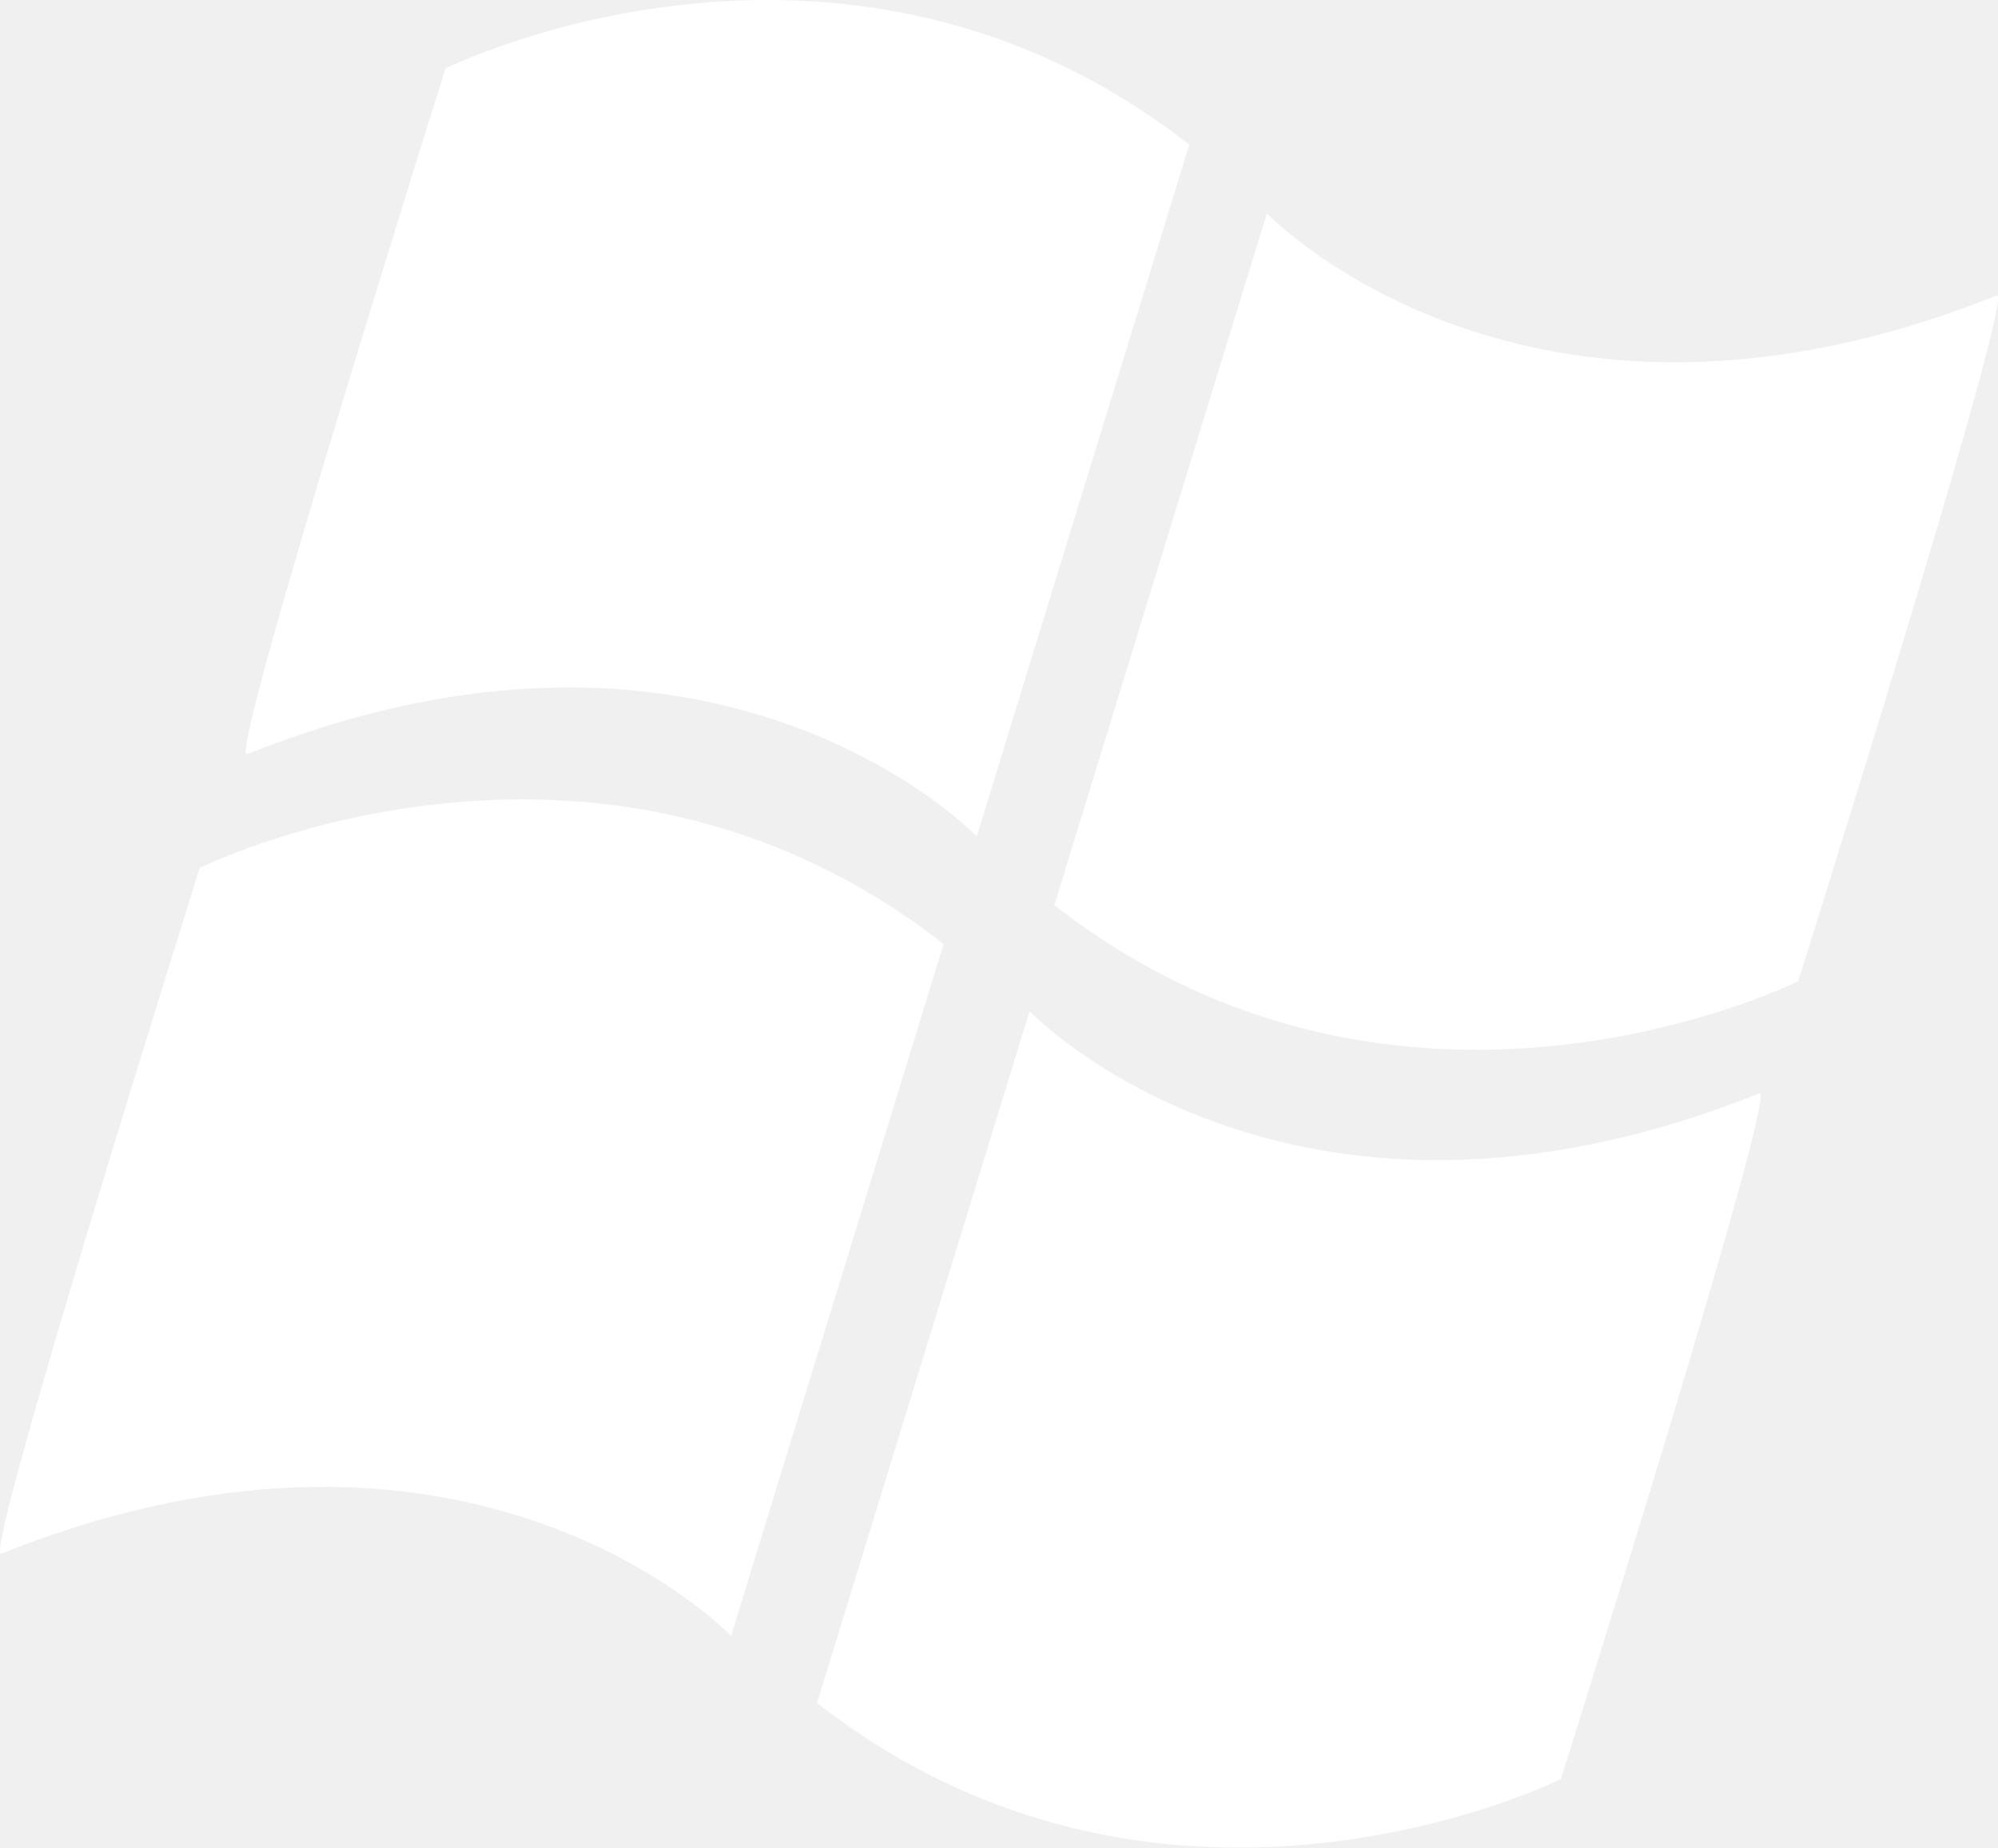
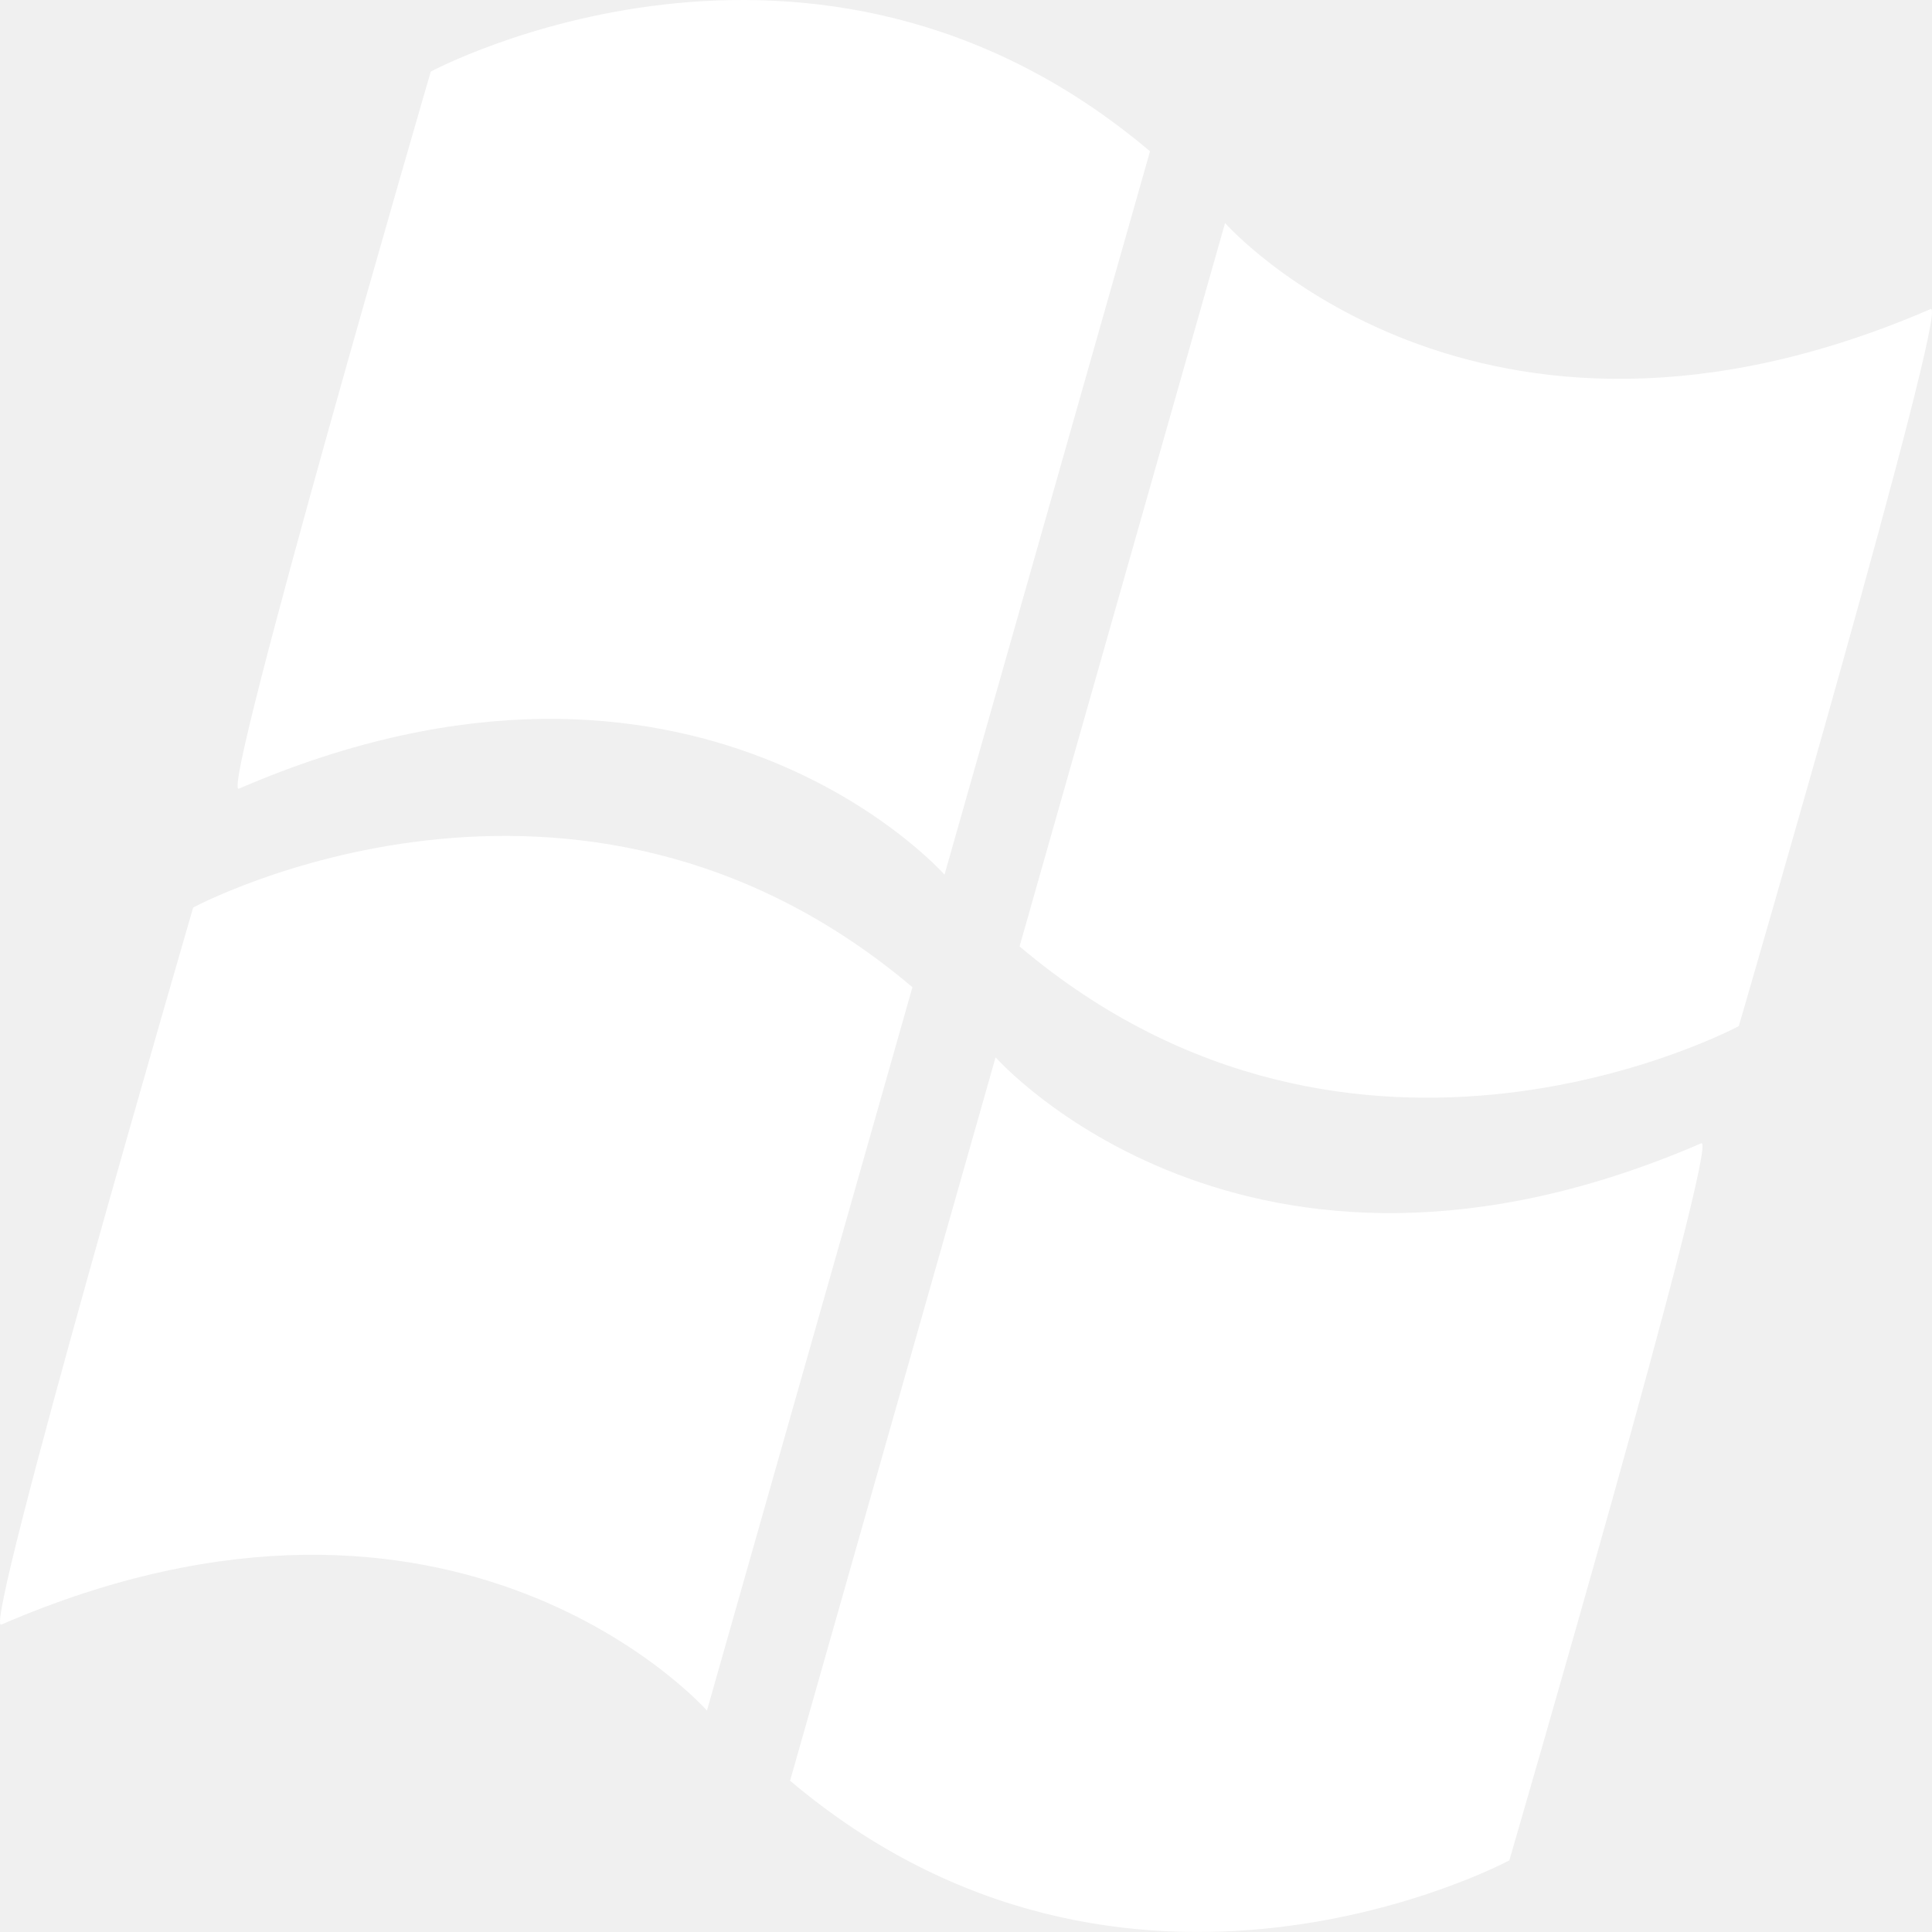
- <svg xmlns="http://www.w3.org/2000/svg" width="43.262" height="40" id="svg3297" version="1.1">
+ <svg xmlns="http://www.w3.org/2000/svg" width="36" height="36" id="svg3297" version="1.1">
  <defs id="defs3299" />
-   <g id="layer1" transform="translate(-532.2996,-412.9062)">
-     <g transform="matrix(0.1718995,0,0,0.1718995,471.1997,372.0183)" style="fill:#ffffff;fill-opacity:1;display:inline" id="g3771">
+   <g id="layer1" transform="translate(-532.2995,-416.9065)">
+     <g transform="matrix(0.1430458,0,0,0.1547083,481.4554,380.1076)" style="fill:#ffffff;fill-opacity:1;display:inline" id="g3771">
      <path id="path3081" d="m 458.357,452.332 26.769,-87.126 c 0,0 32.529,34.112 91.924,10.354 2.525,-1.01 -25.001,86.368 -25.001,86.368 0,0 -49.75,24.749 -93.692,-9.596 z" style="fill:#ffffff;fill-opacity:1;stroke:none" />
      <path id="path3081-1" d="m 488.25,351.85 26.769,-87.126 c 0,0 32.529,34.112 91.924,10.354 2.525,-1.01 -25.001,86.368 -25.001,86.368 0,0 -49.75,24.749 -93.692,-9.596 z" style="fill:#ffffff;fill-opacity:1;stroke:none" />
      <path id="path3081-7" d="m 505.243,256.082 -26.769,87.126 c 0,0 -32.529,-34.112 -91.924,-10.354 -2.525,1.01 25.001,-86.368 25.001,-86.368 0,0 49.75,-24.749 93.692,9.596 z" style="fill:#ffffff;fill-opacity:1;stroke:none" />
      <path id="path3081-7-4" d="m 474.296,356.761 -26.769,87.126 c 0,0 -32.529,-34.112 -91.924,-10.354 -2.525,1.01 25.001,-86.368 25.001,-86.368 0,0 49.75,-24.749 93.692,9.596 z" style="fill:#ffffff;fill-opacity:1;stroke:none" />
    </g>
  </g>
</svg>
